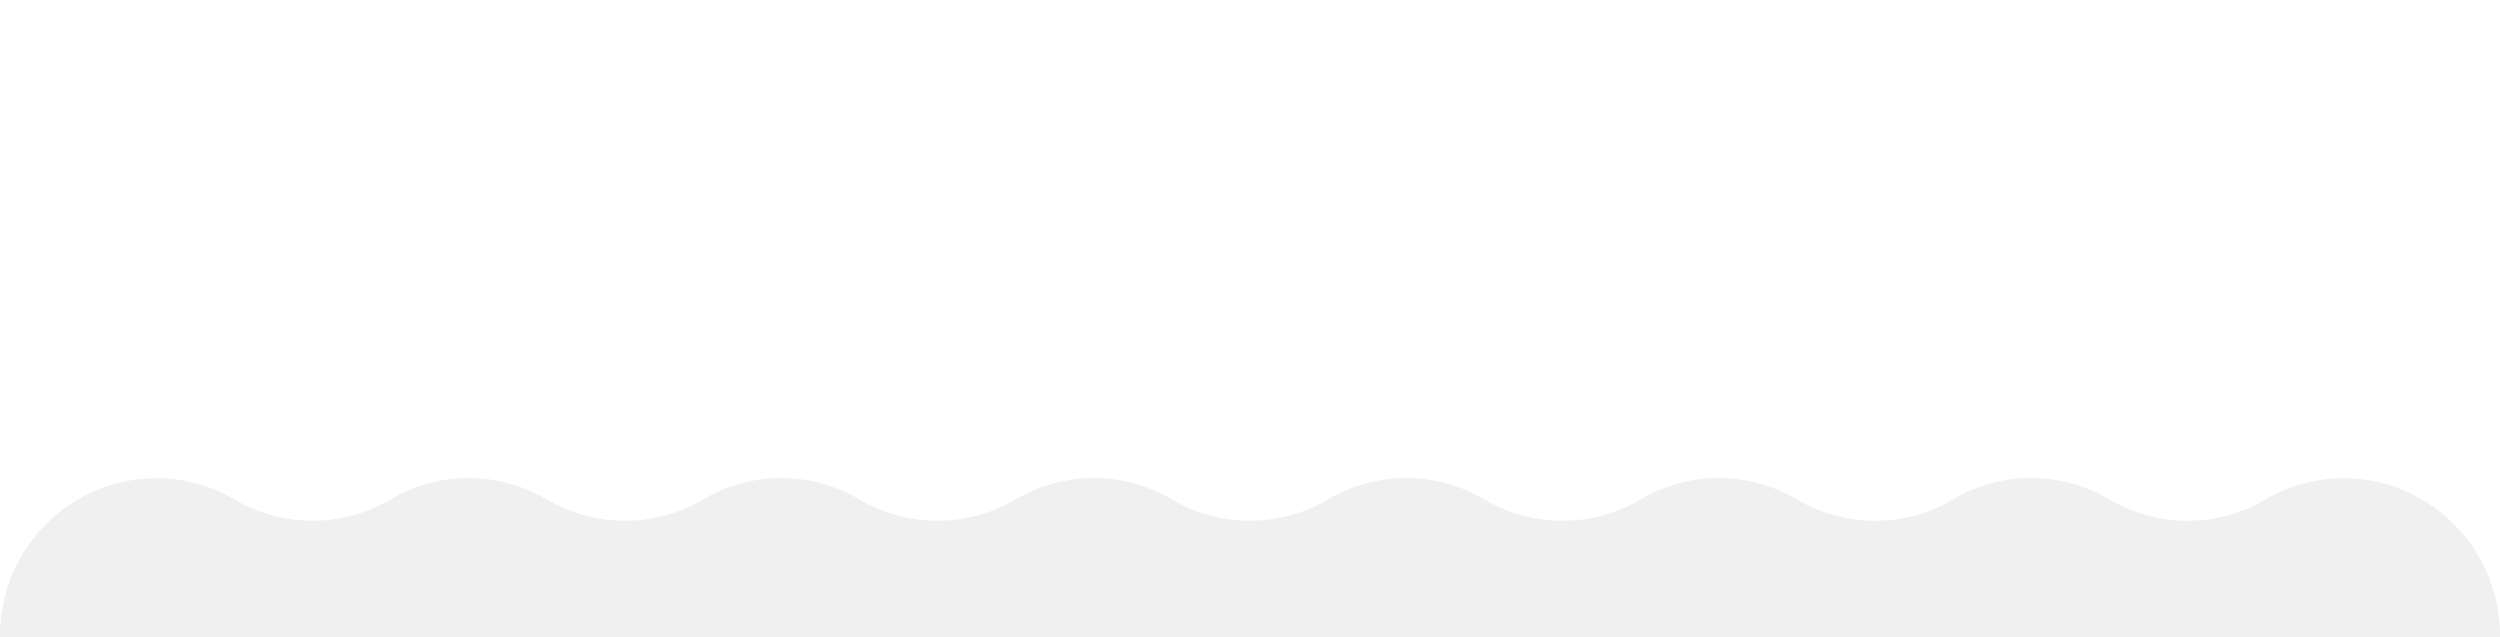
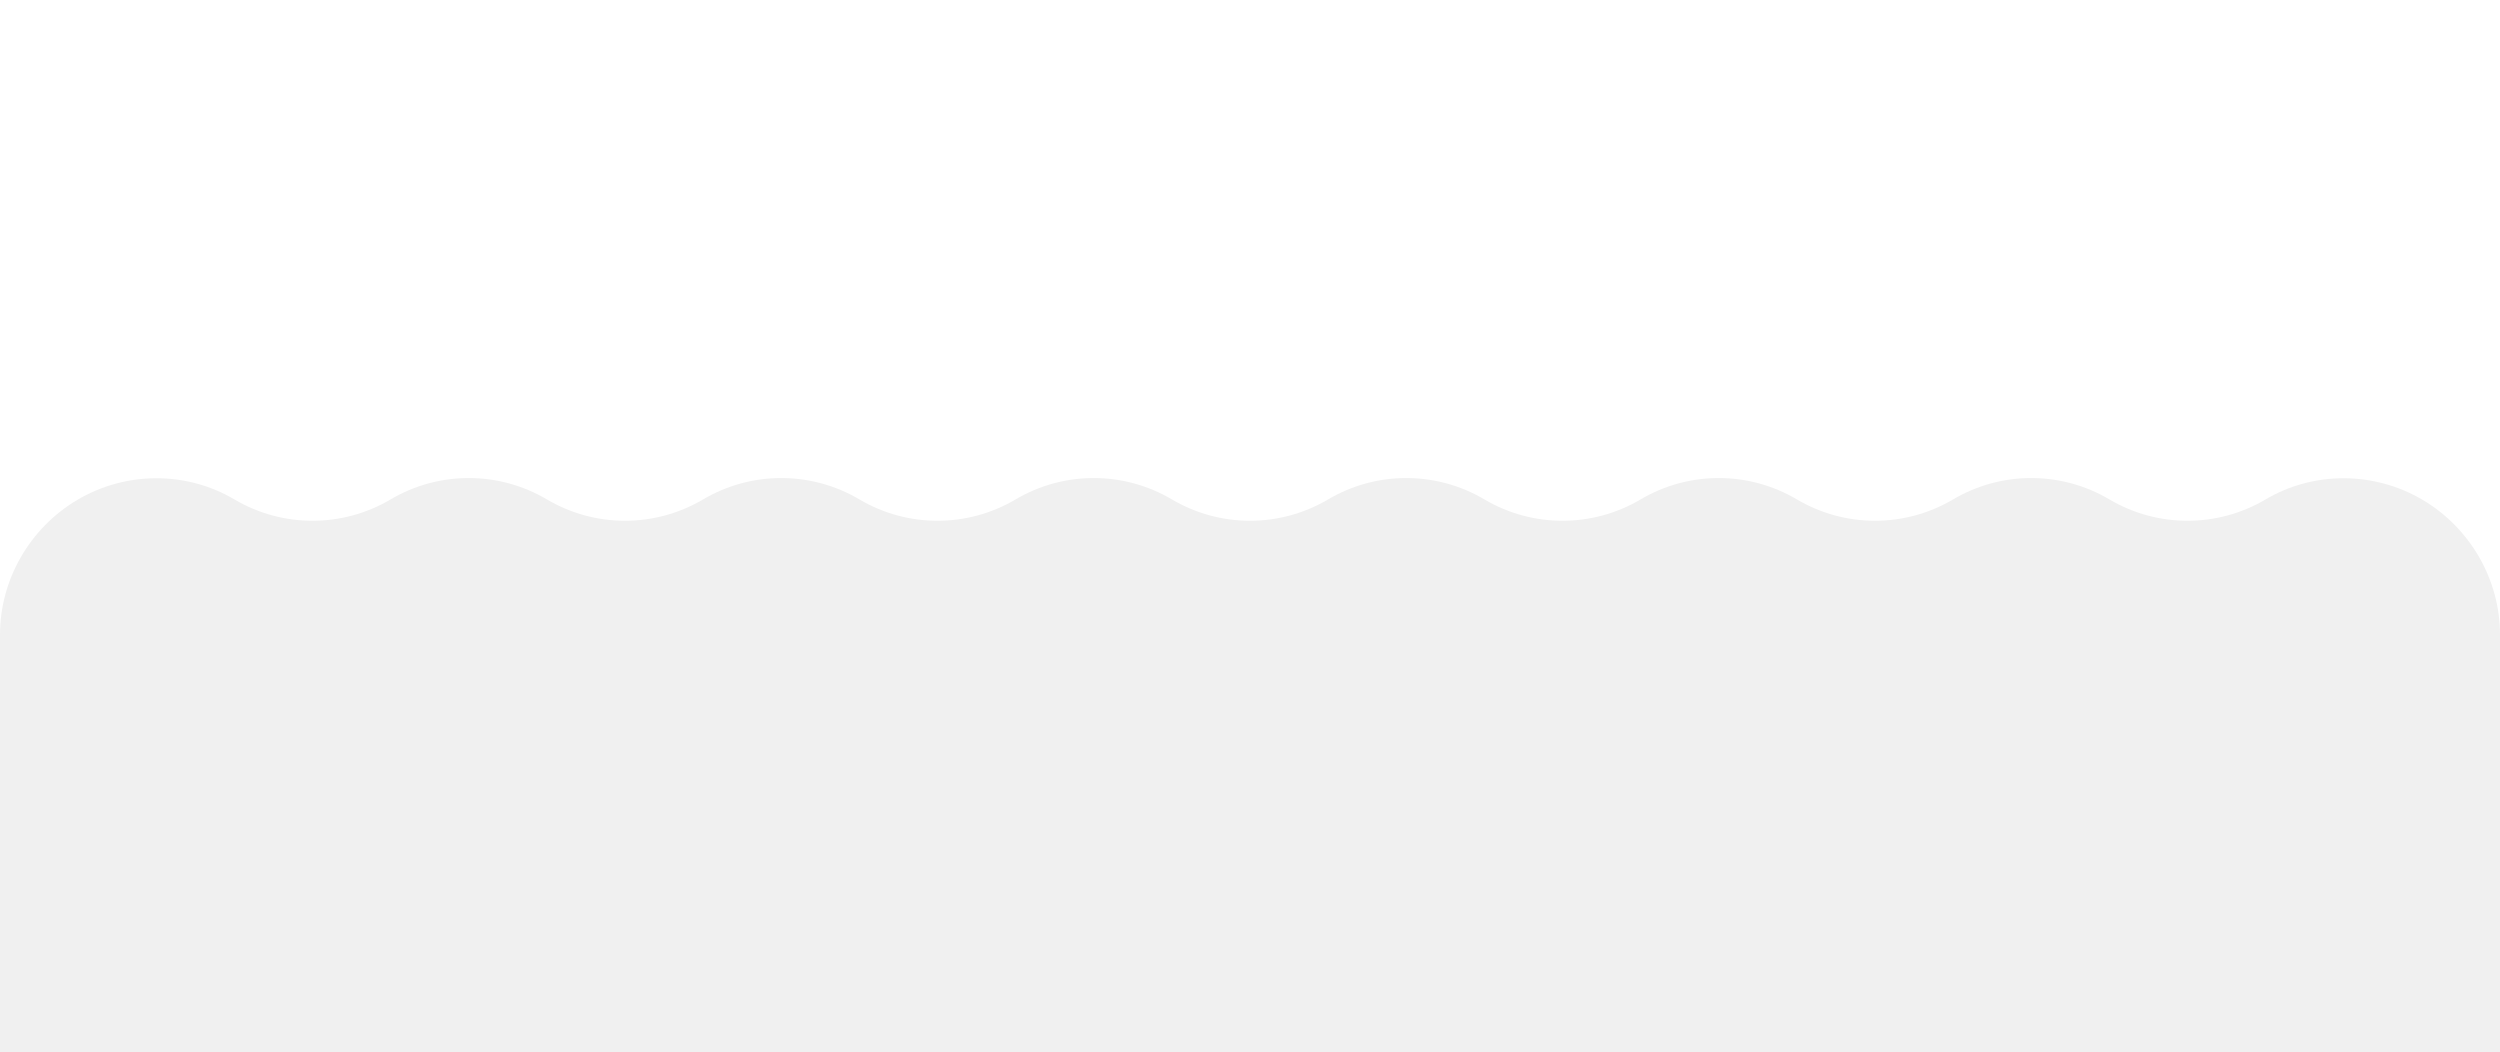
- <svg xmlns="http://www.w3.org/2000/svg" width="1379" height="351" viewBox="0 0 1379 351" fill="none">
+ <svg xmlns="http://www.w3.org/2000/svg" width="1379" height="580" viewBox="0 0 1379 580" fill="none">
  <path fill-rule="evenodd" clip-rule="evenodd" d="M1379 0H0V350.117C0 319.64 16.473 291.206 42.71 275.698C69.291 259.987 102.7 259.76 129.281 275.471C155.862 291.183 188.888 291.183 215.469 275.471C242.05 259.76 275.075 259.76 301.656 275.471C328.237 291.183 361.263 291.183 387.844 275.471C414.425 259.76 447.45 259.76 474.031 275.471C500.612 291.183 533.638 291.183 560.219 275.471C586.8 259.76 619.825 259.76 646.406 275.471C672.987 291.183 706.013 291.183 732.594 275.471C759.175 259.76 792.2 259.76 818.781 275.471C845.362 291.183 878.388 291.183 904.969 275.471C931.55 259.76 964.575 259.76 991.156 275.471C1017.74 291.183 1050.76 291.183 1077.34 275.471C1103.92 259.76 1136.95 259.76 1163.53 275.471C1190.11 291.183 1223.14 291.183 1249.72 275.471C1276.3 259.76 1309.71 259.987 1336.29 275.698C1362.53 291.206 1379 319.64 1379 350.117V0Z" fill="white" />
</svg>
